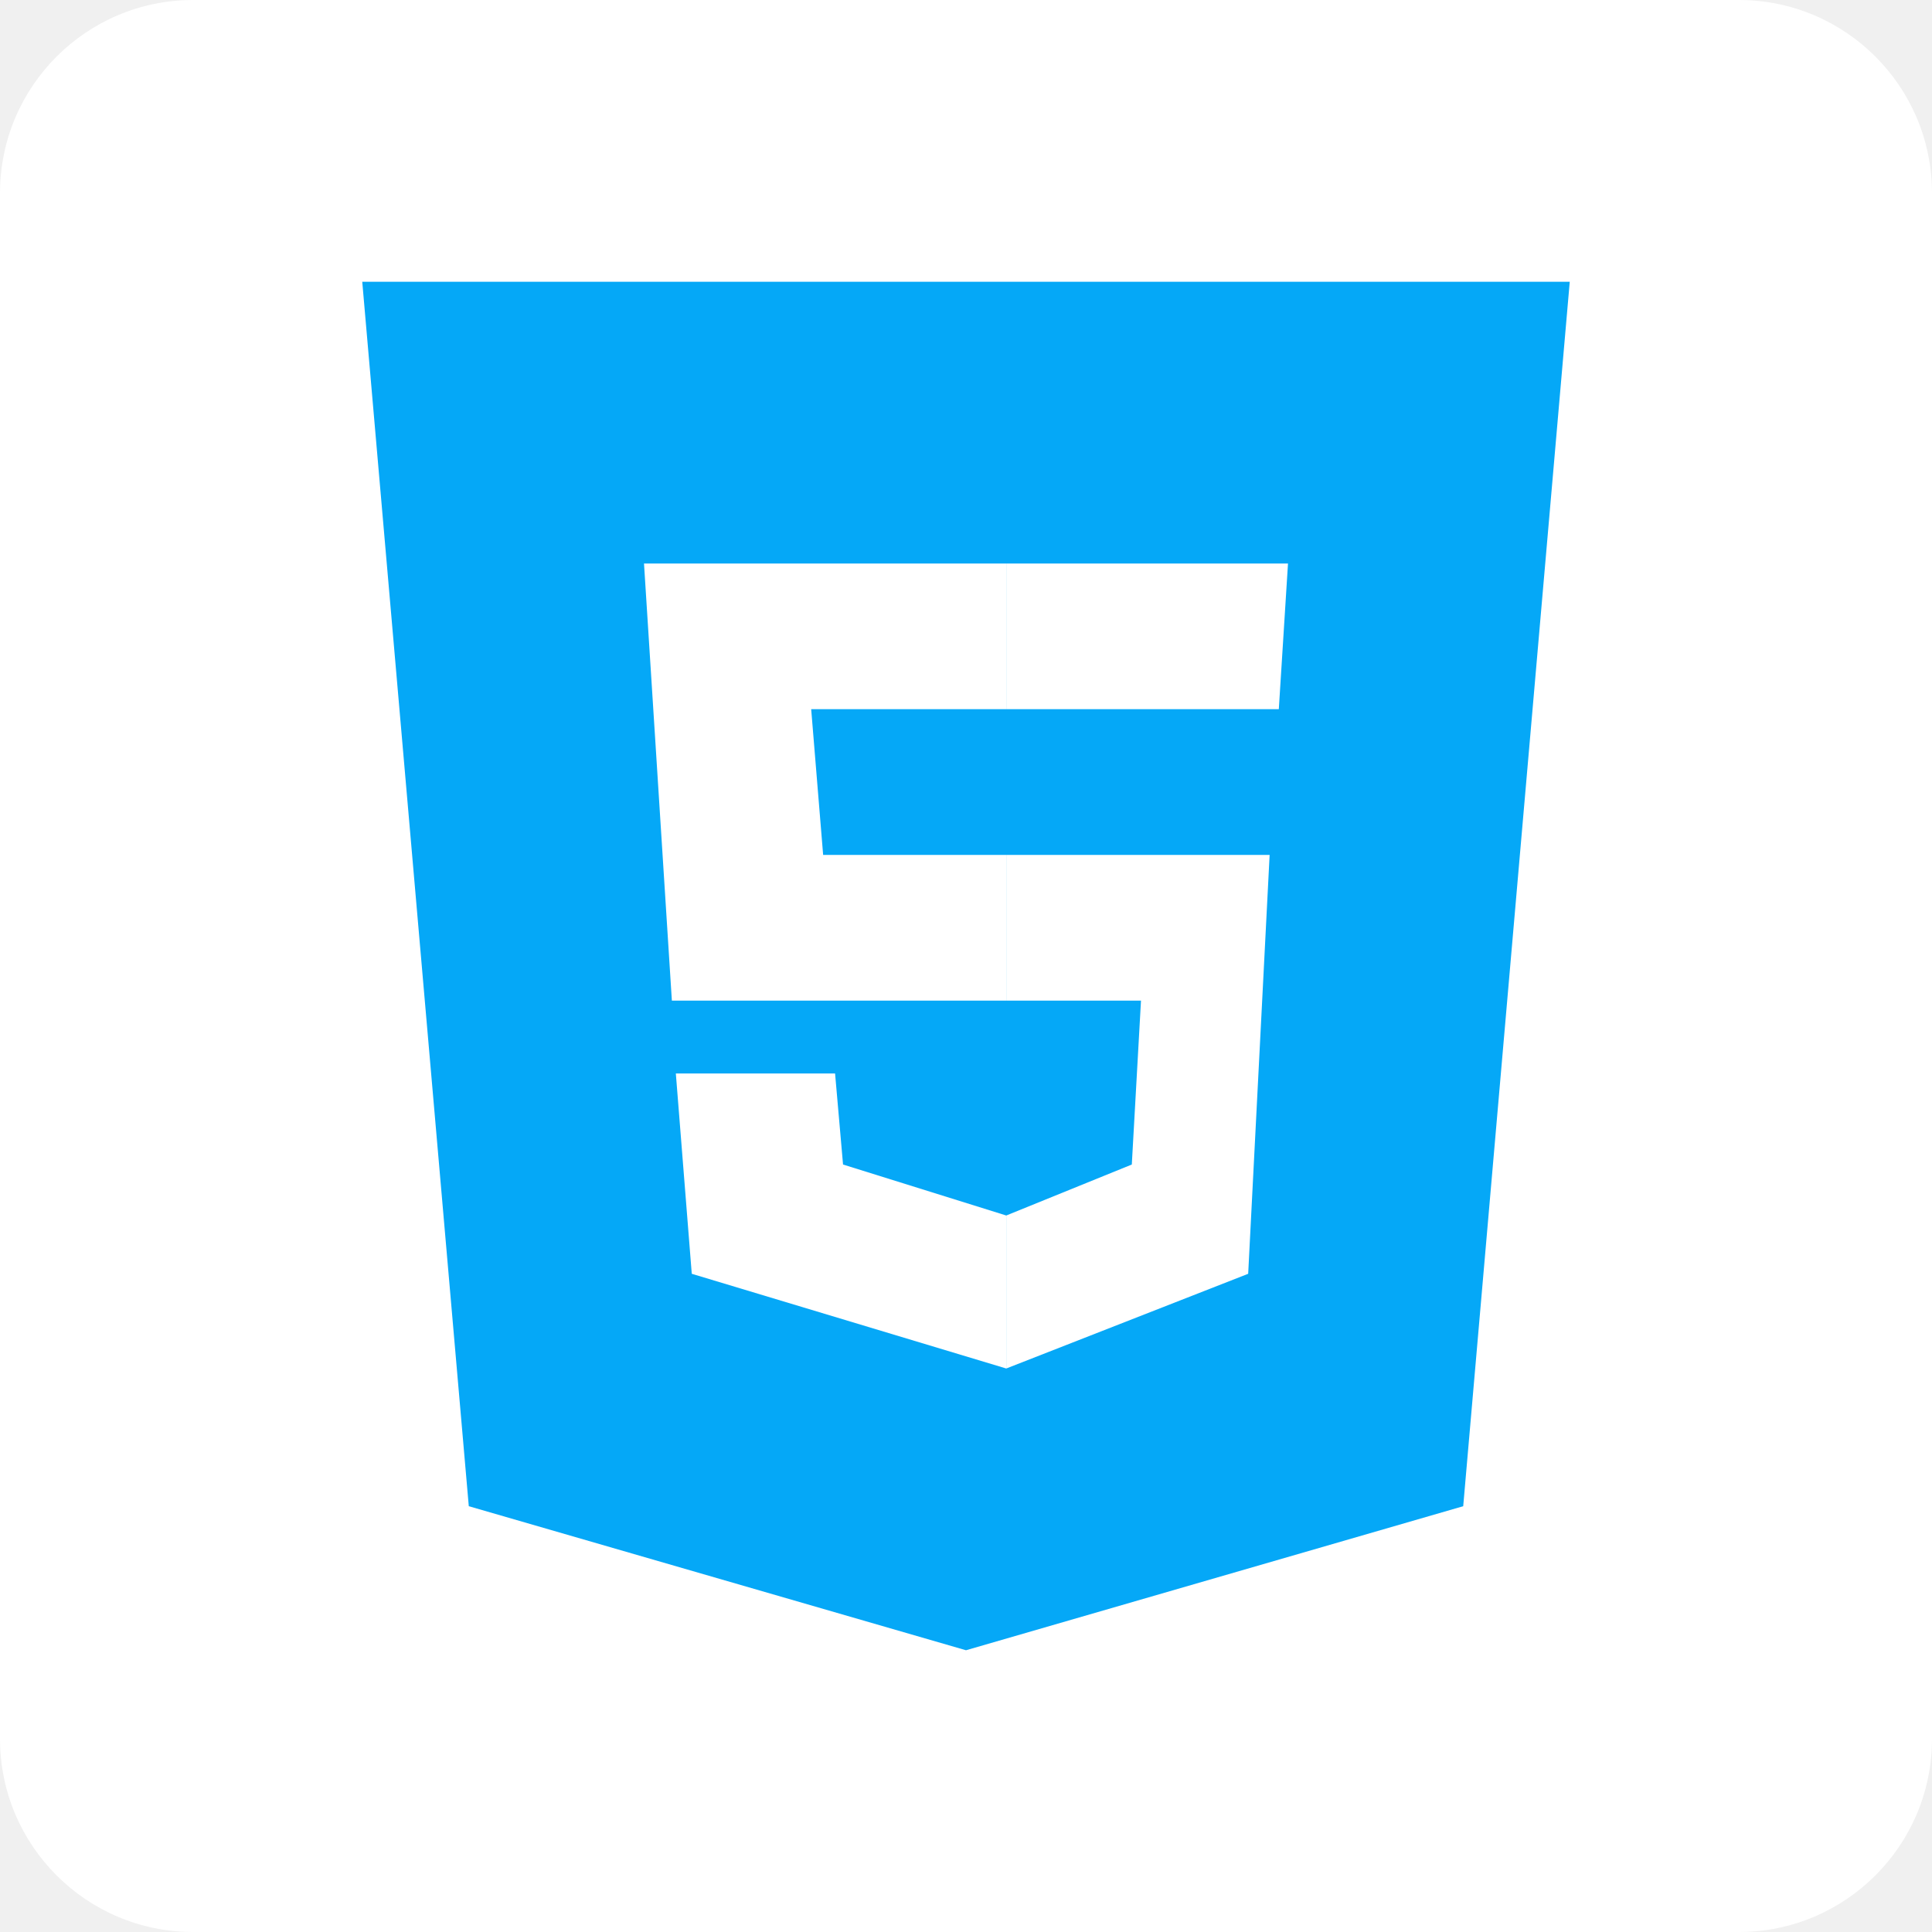
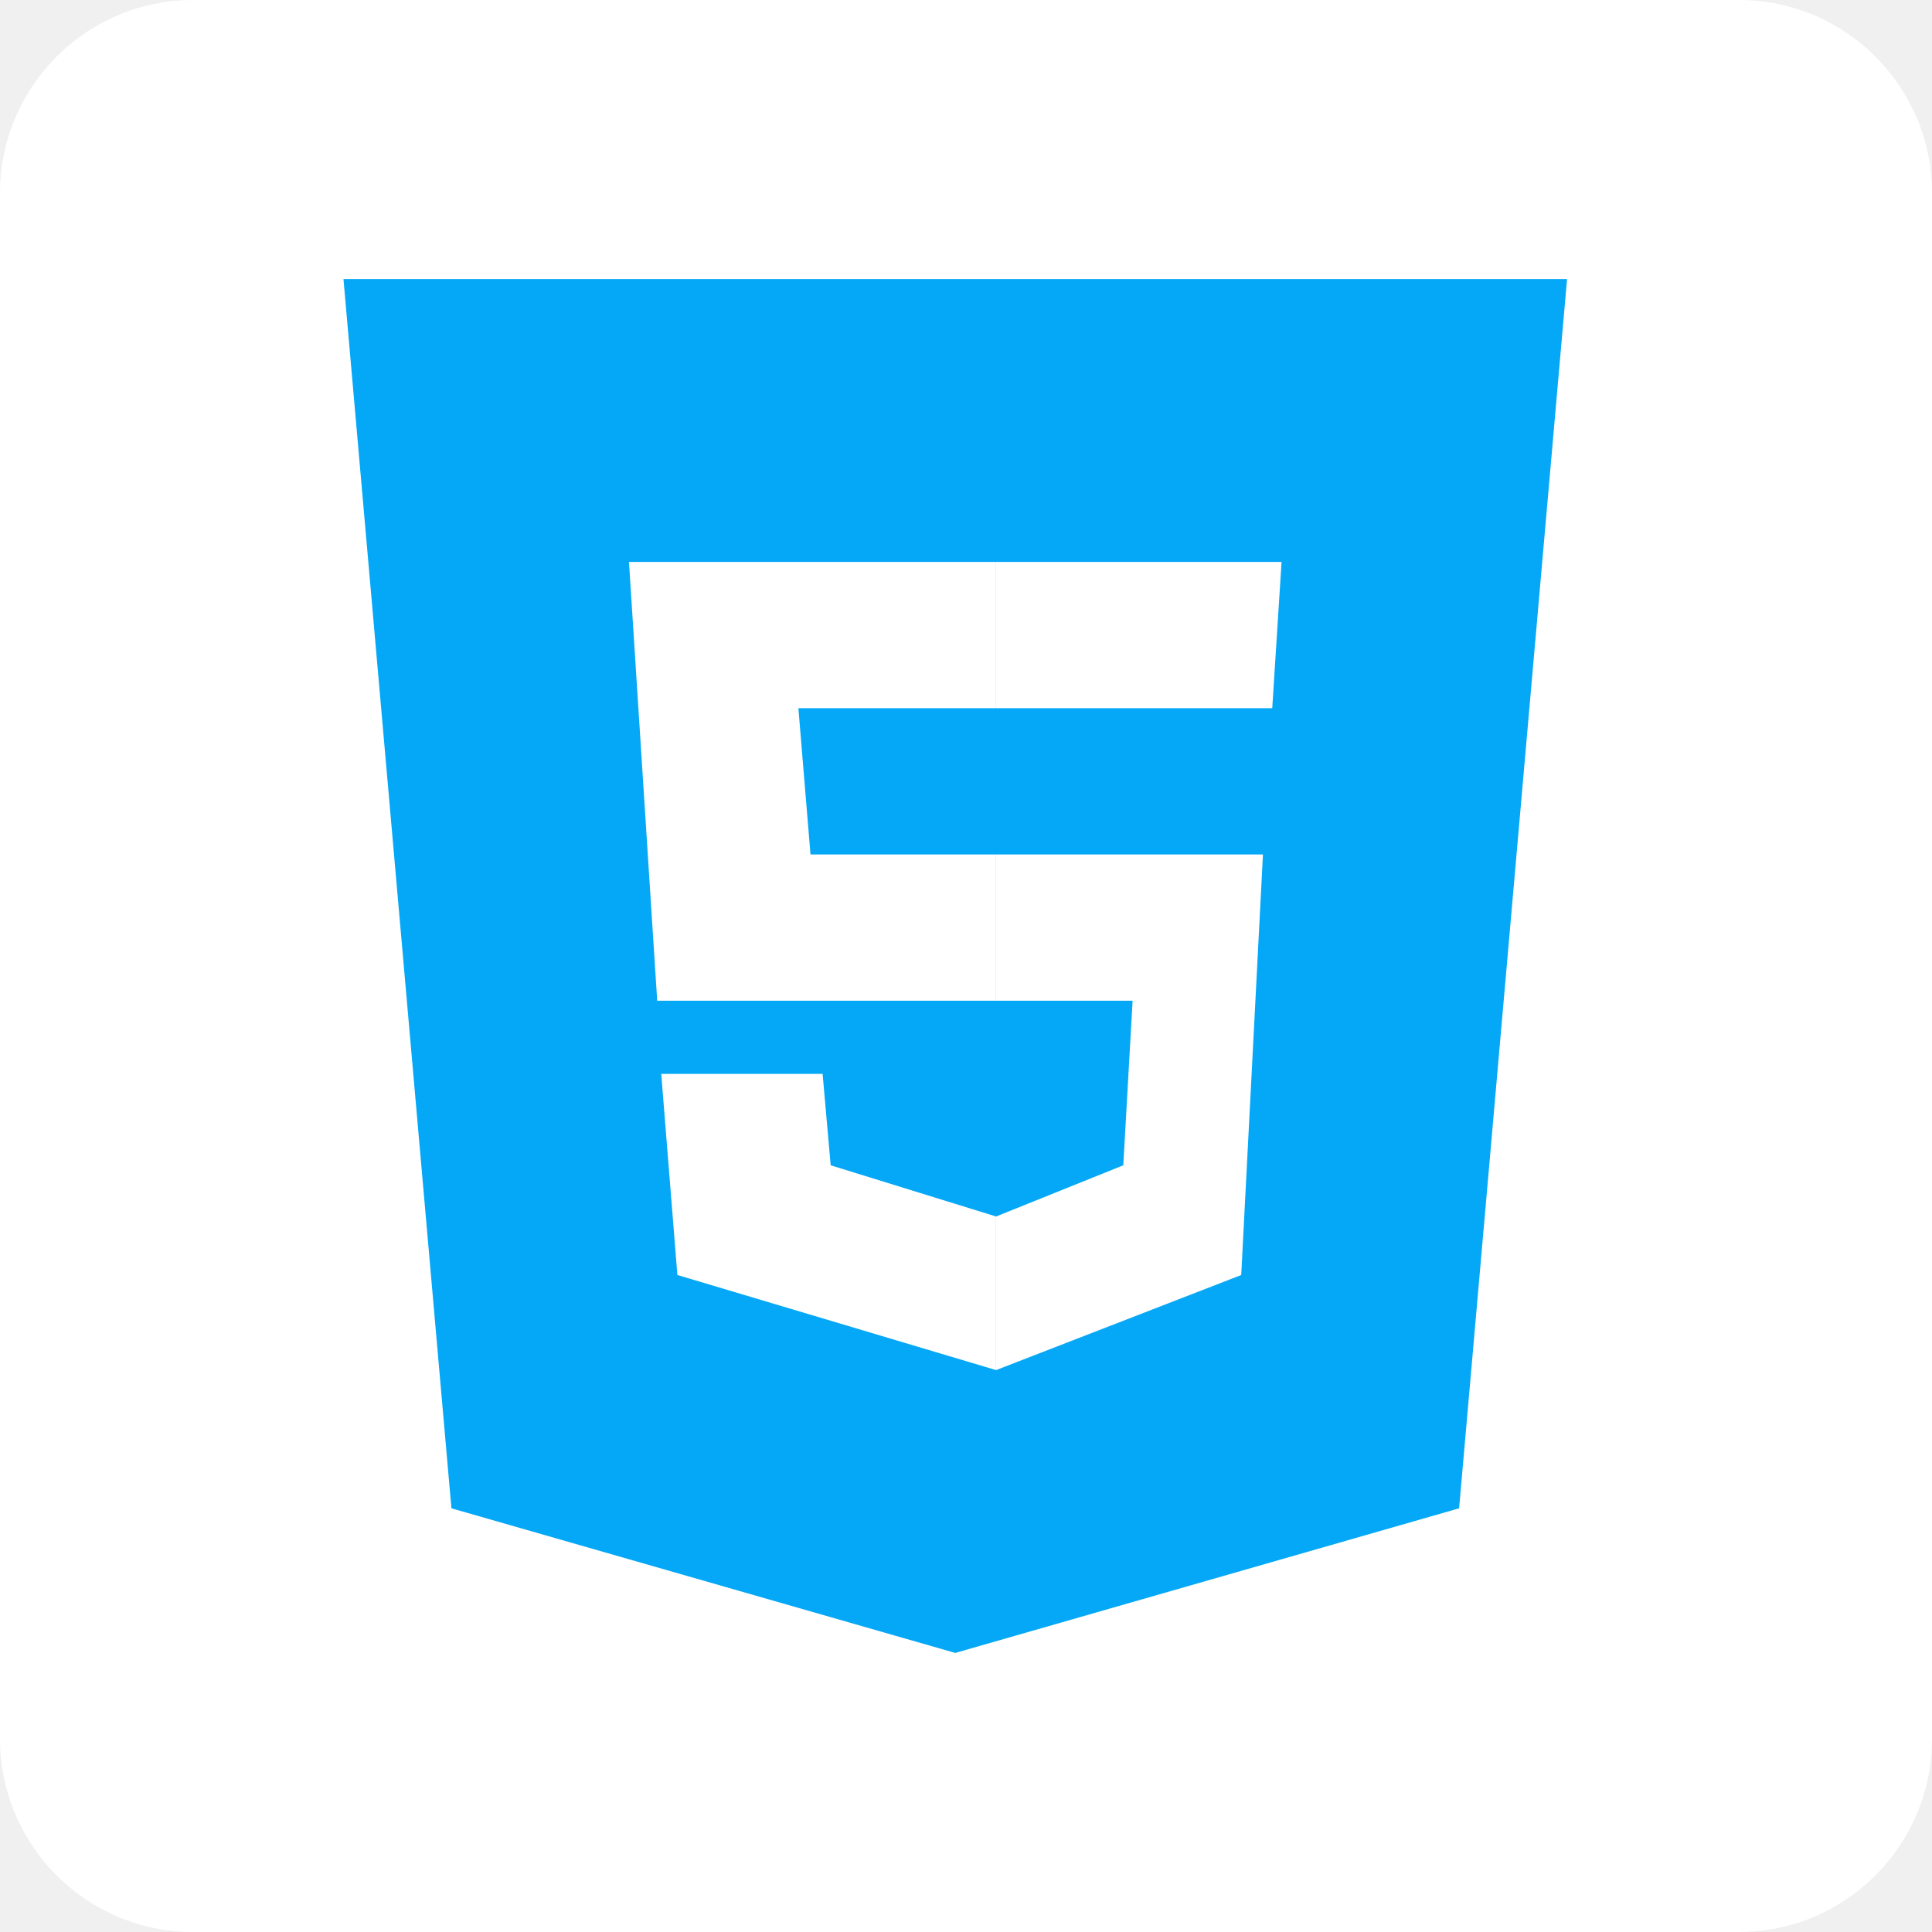
<svg xmlns="http://www.w3.org/2000/svg" width="90" height="90" viewBox="0 0 90 90" fill="none">
  <rect width="90" height="90" rx="9" fill="white" />
-   <path d="M73.125 13.125H16.875L21.838 70.165L45 76.875L68.162 70.165L73.125 13.125Z" fill="#05A8F7" />
-   <path d="M46.875 46.612V39.825H59.144L58.145 59.338L46.875 63.75V56.623L52.724 54.248L53.152 46.612H46.875ZM59.572 33.037L60 26.25H46.875V33.037H59.572Z" fill="white" />
-   <path d="M46.875 56.623V63.75L32.225 59.338L31.483 50.006H38.901L39.272 54.248L46.875 56.623ZM37.788 33.037H46.875V26.25H30L31.298 46.612H46.875V39.825H38.345L37.788 33.037Z" fill="white" />
+   <path d="M73 13H16L21.029 70.263L44.5 77L67.971 70.263L73 13Z" fill="#05A8F7" />
+   <path d="M46.4 46.618V39.804H58.833L57.821 59.395L46.4 63.824V56.669L52.327 54.284L52.761 46.618H46.4ZM59.266 32.99L59.7 26.177H46.4V32.99H59.266Z" fill="white" />
+   <path d="M46.4 56.669V63.824L31.555 59.394L30.803 50.025H38.32L38.696 54.284L46.4 56.669ZM37.192 32.99H46.4V26.177H29.3L30.615 46.618H46.4V39.804H37.756L37.192 32.99Z" fill="white" />
</svg>
